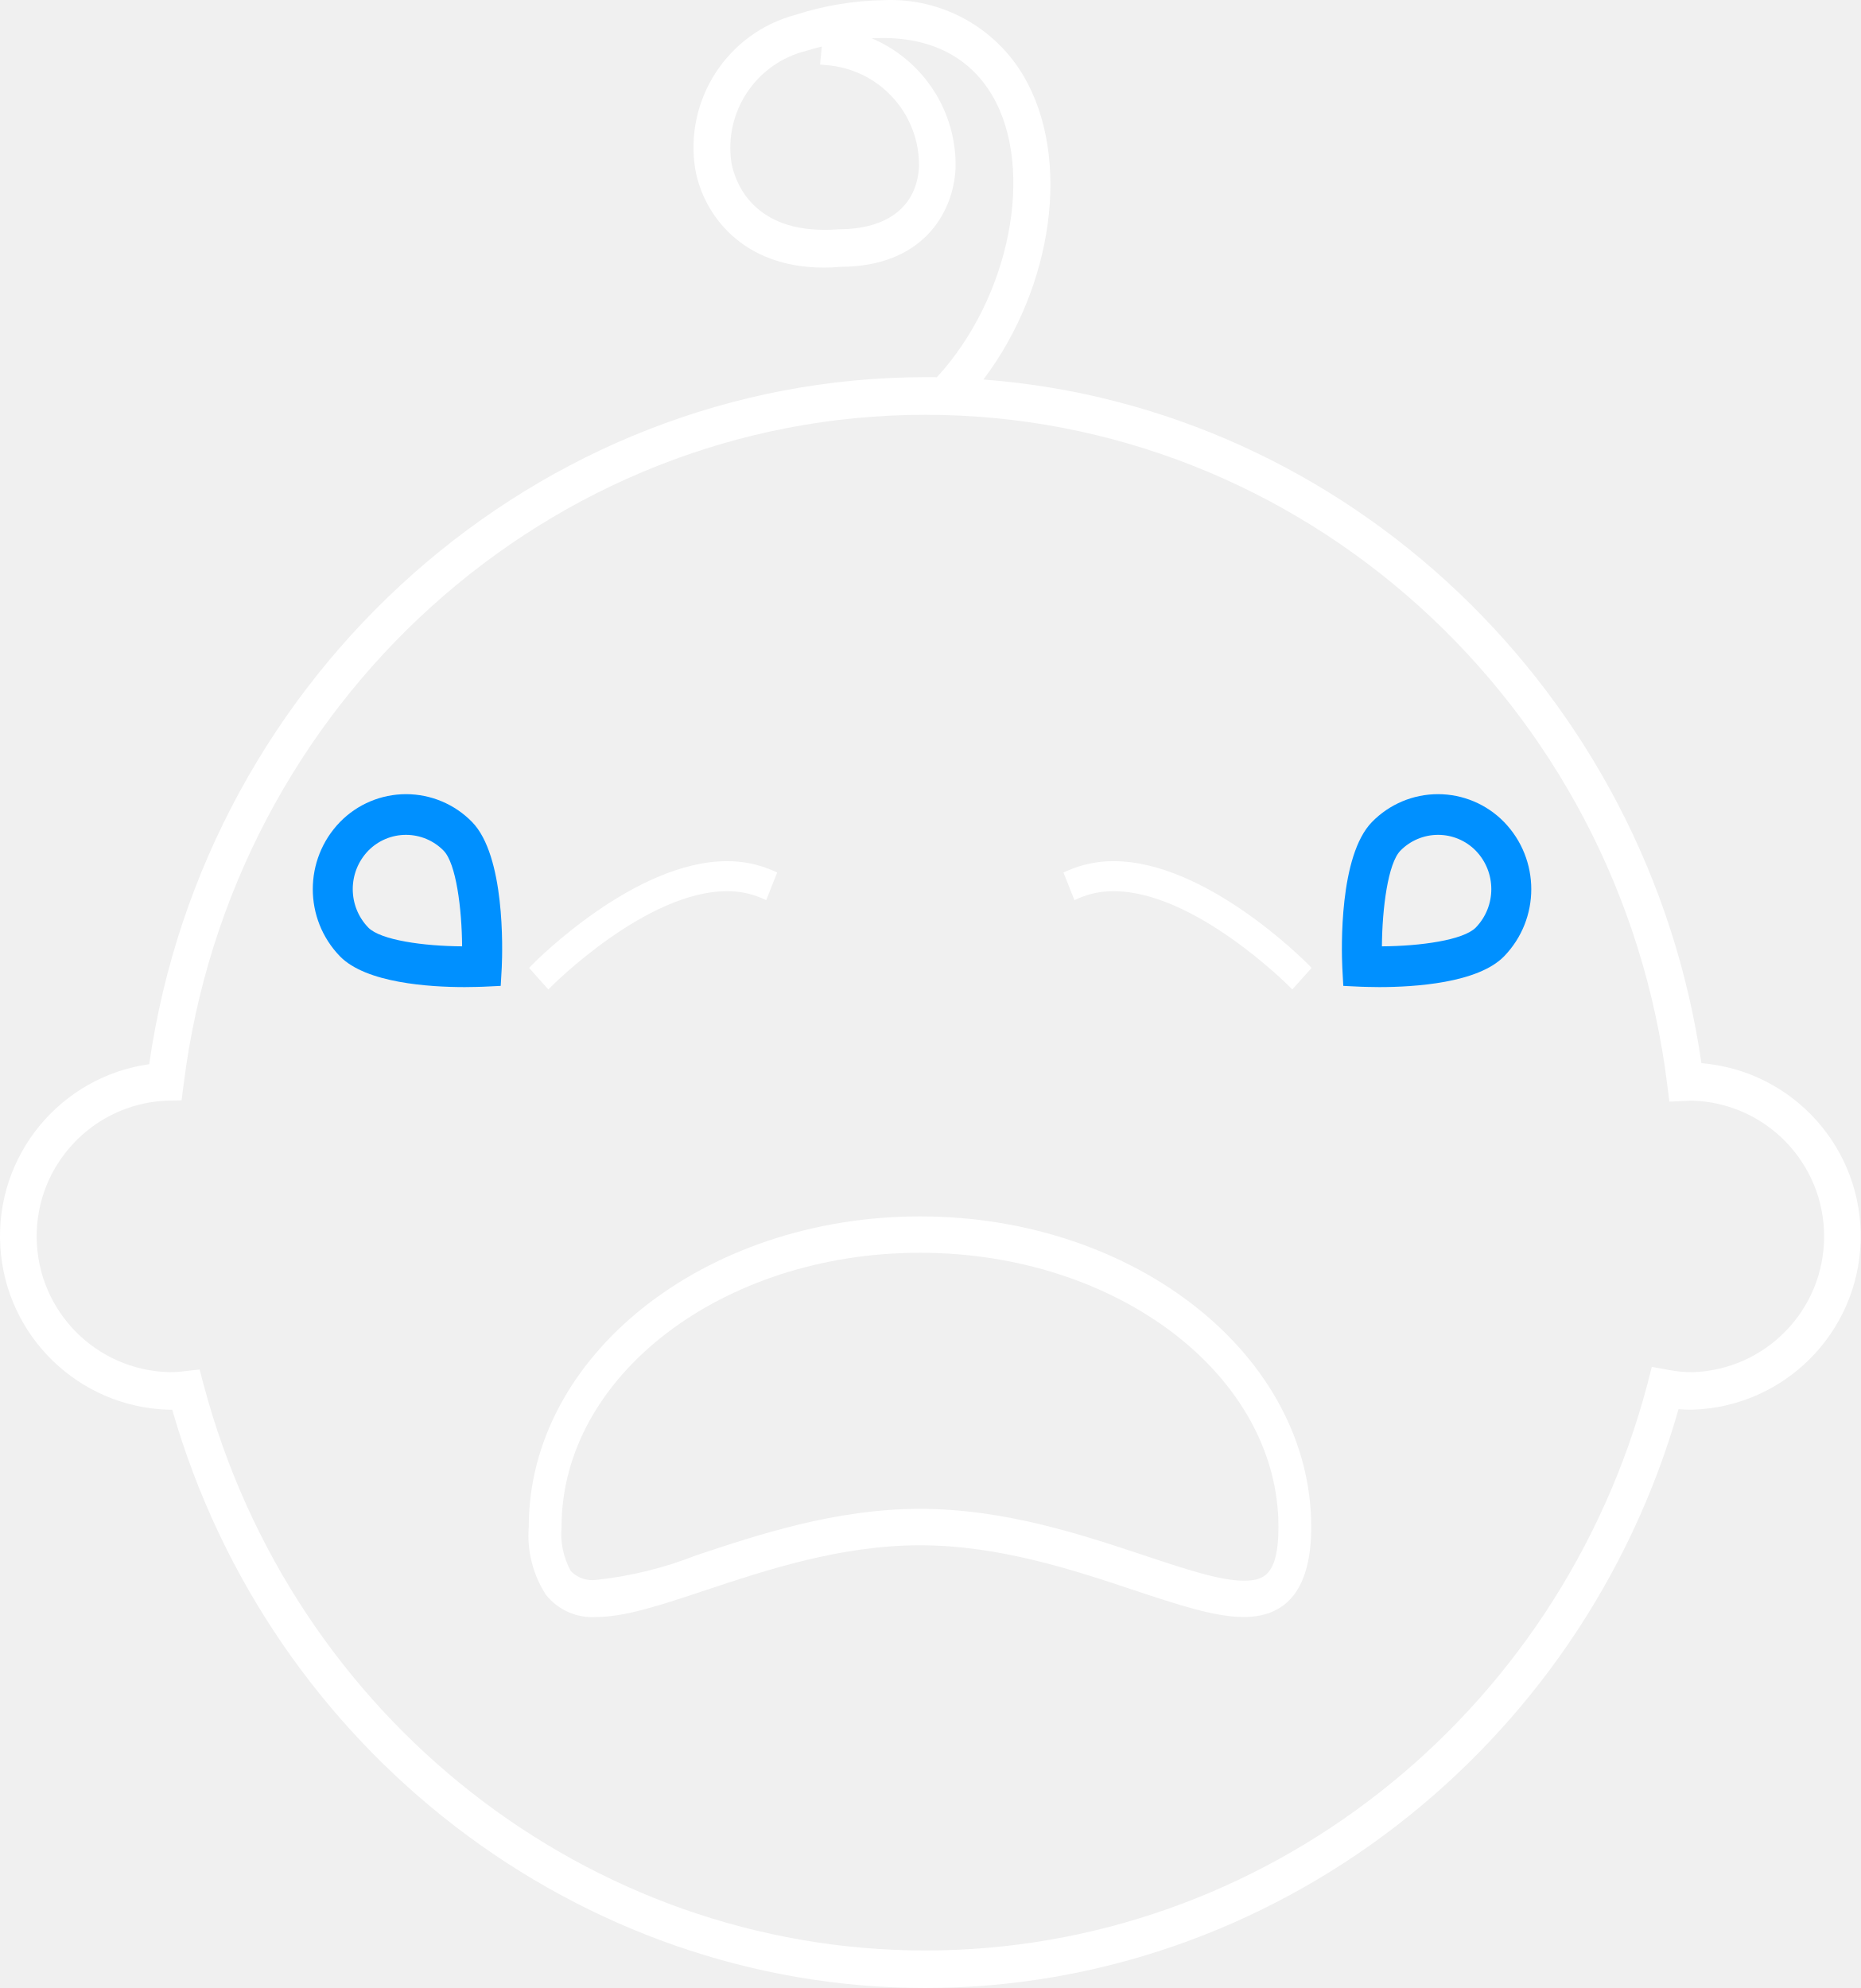
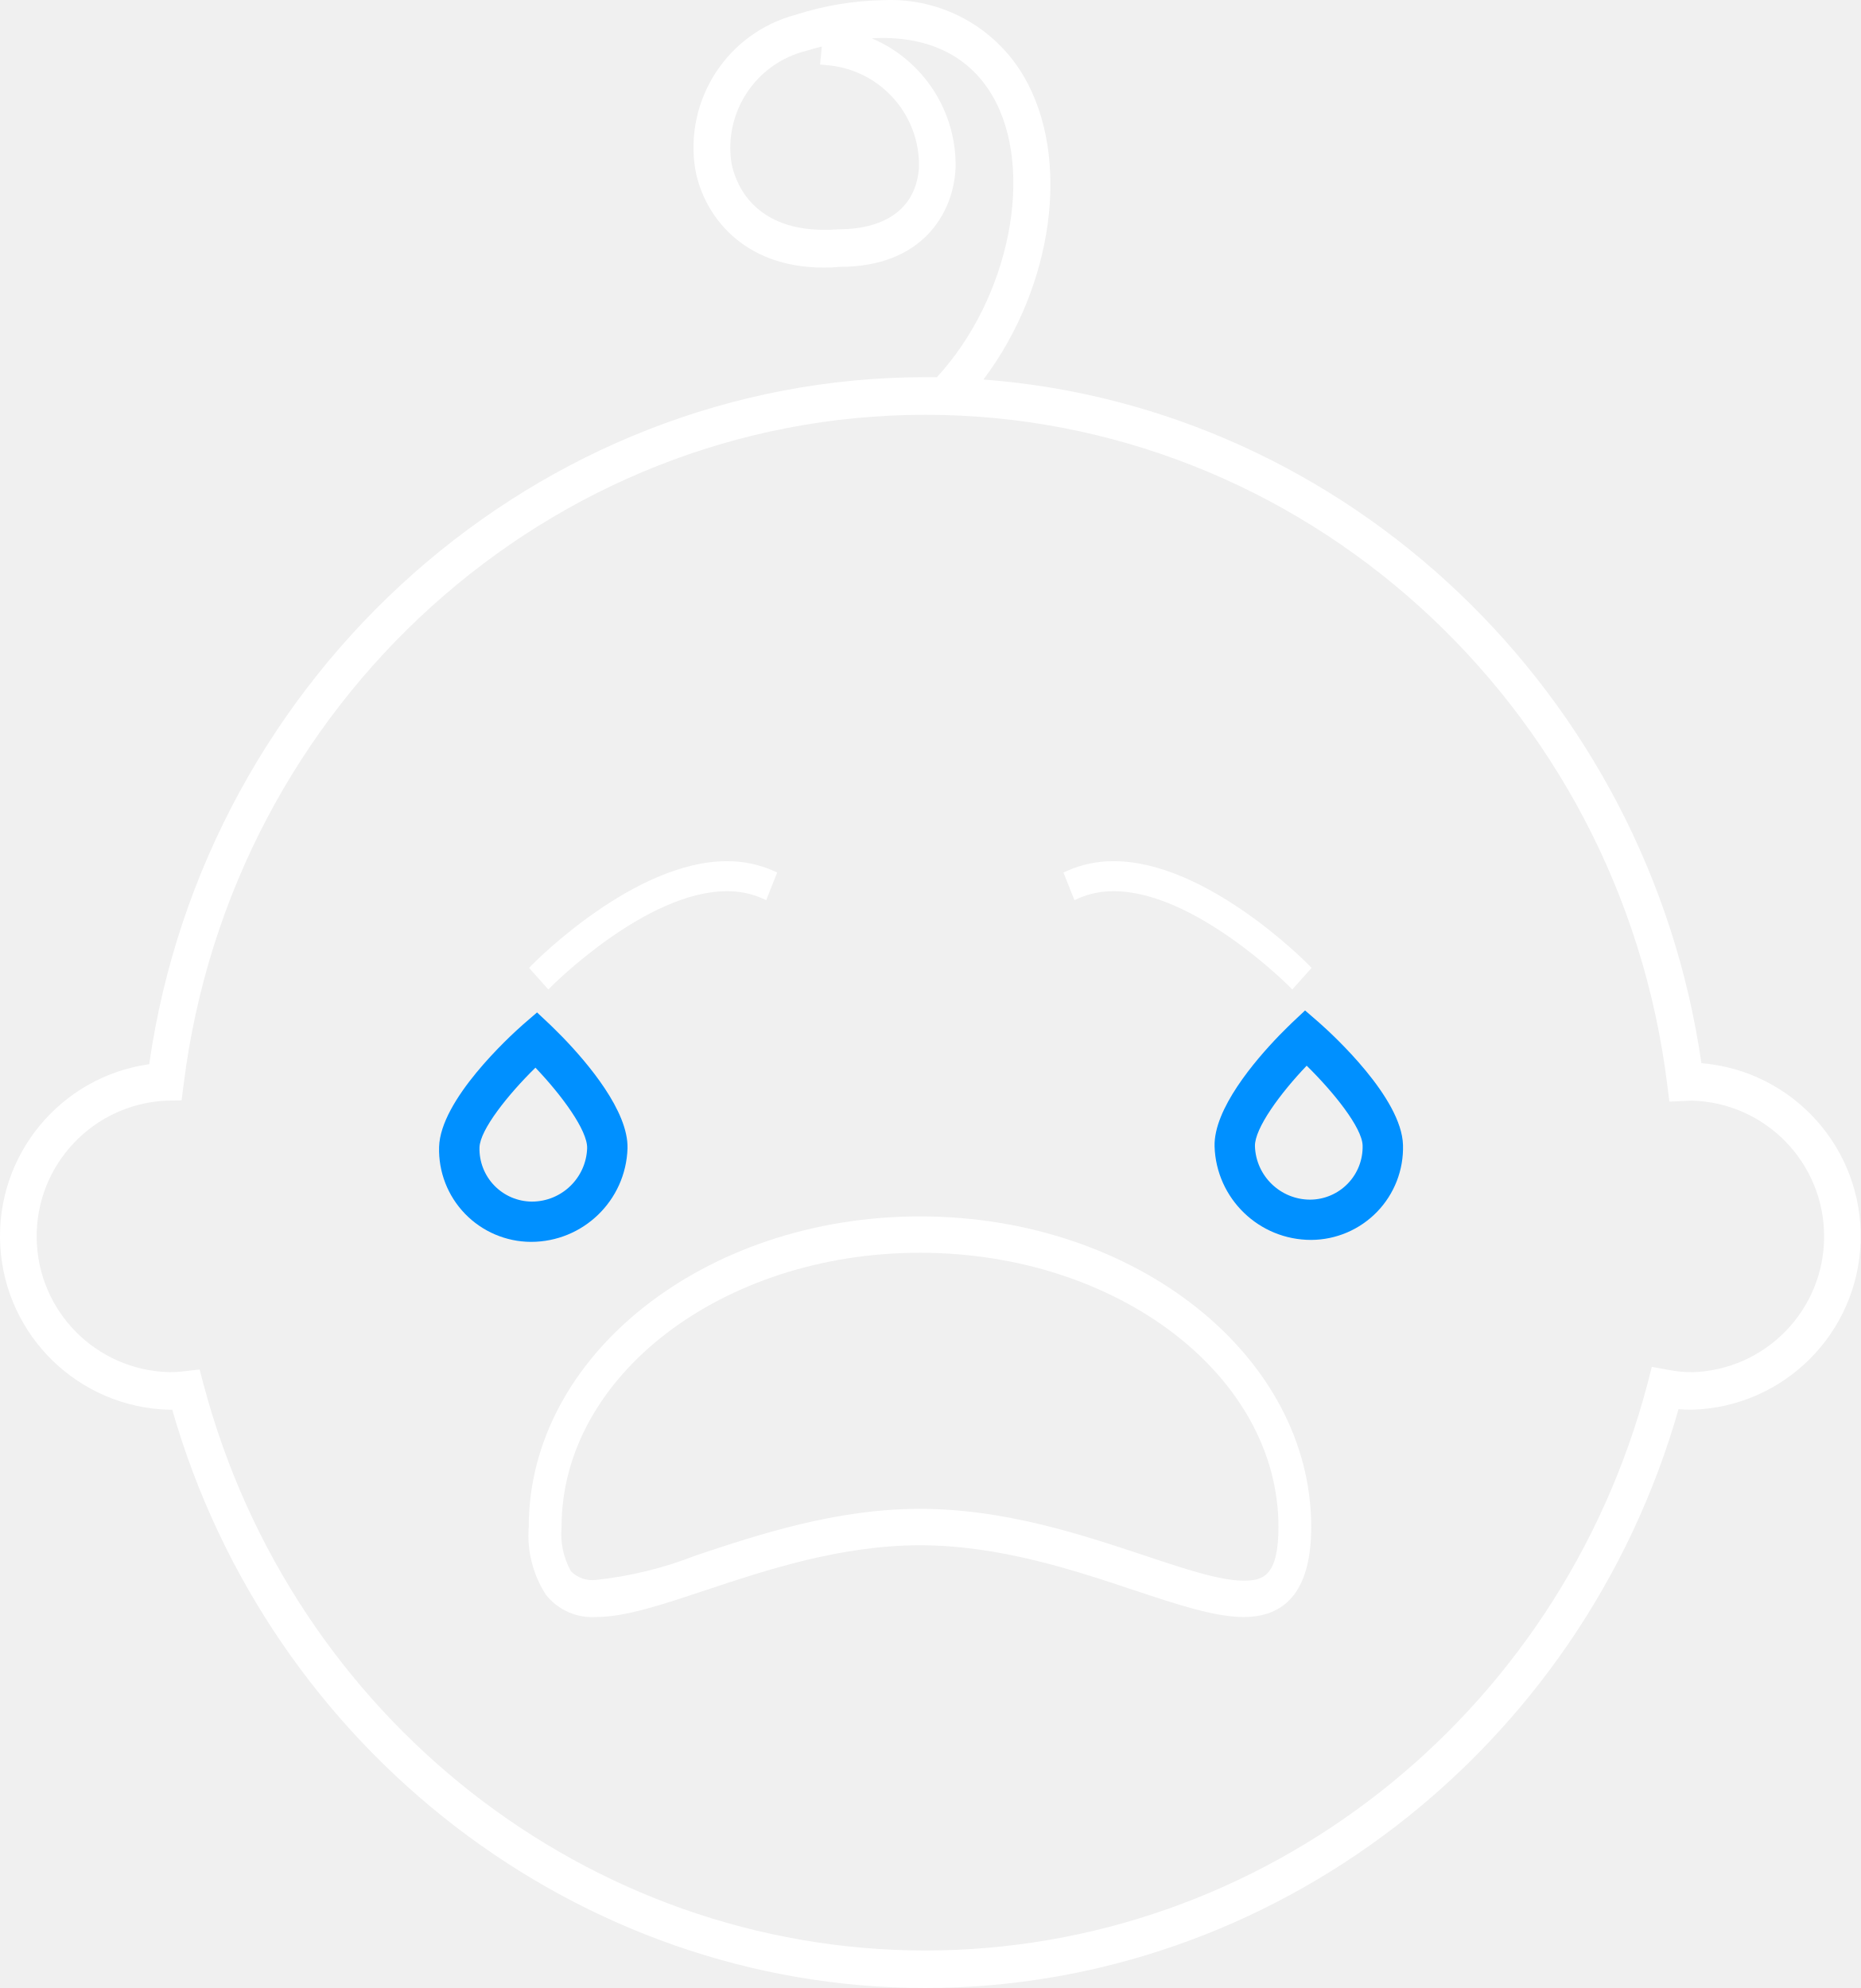
<svg xmlns="http://www.w3.org/2000/svg" width="116.991" height="125.01" viewBox="0 0 116.991 125.01">
  <g id="cry" transform="translate(-5.412 0.01)">
    <g id="Group_1" data-name="Group 1" transform="translate(2.412)">
-       <path id="Path_1" data-name="Path 1" d="M112.388,66.847c-3.371-23.3-22.263-41.259-45.143-42.992C71.658,18,72.765,9.914,69.792,4.806A9.7,9.7,0,0,0,60.968,0a19.042,19.042,0,0,0-5.531.92,8.635,8.635,0,0,0-6.308,9.739c.525,2.839,2.956,6.157,8.071,6.157a10.1,10.1,0,0,0,1.039-.047c5.133,0,7.117-3.337,7.253-6.2A8.651,8.651,0,0,0,60.224,2.4c3.483-.2,6.1,1.067,7.589,3.615,2.7,4.641,1.094,12.717-3.5,17.7l-.138-.007h-.589c-24.324,0-45.257,18.558-48.793,43.2a10.921,10.921,0,0,0,1.249,21.729h.2C22.379,110.057,41.808,125,63.588,125c21.81,0,41.247-14.954,47.362-36.4.284.027.569.036.834.036a10.916,10.916,0,0,0,.6-21.791Zm-.6,19.427a7.672,7.672,0,0,1-1.47-.141l-1.048-.191L109,86.994c-5.533,20.985-24.2,35.647-45.41,35.647-21.145,0-39.805-14.626-45.369-35.557l-.26-.977-.984.112a7.221,7.221,0,0,1-.93.054,8.541,8.541,0,0,1-.21-17.069l.991-.023.131-1.008c2.989-24,23.037-42.1,46.631-42.1,23.617,0,43.669,18.1,46.648,42.116l.138,1.074,1.411-.063a8.542,8.542,0,0,1,0,17.078ZM57.306,4.08a6.308,6.308,0,0,1,5.888,6.366c-.122,2.515-1.956,3.957-5.047,3.961-.317.029-.61.036-.9.036-4.706,0-5.671-3.234-5.848-4.224a6.287,6.287,0,0,1,4.7-7.031c.337-.105.663-.193.984-.272l-.109,1.129Z" transform="translate(-2.412)" fill="#fff" />
+       <path id="Path_1" data-name="Path 1" d="M112.388,66.847c-3.371-23.3-22.263-41.259-45.143-42.992C71.658,18,72.765,9.914,69.792,4.806A9.7,9.7,0,0,0,60.968,0a19.042,19.042,0,0,0-5.531.92,8.635,8.635,0,0,0-6.308,9.739c.525,2.839,2.956,6.157,8.071,6.157a10.1,10.1,0,0,0,1.039-.047c5.133,0,7.117-3.337,7.253-6.2A8.651,8.651,0,0,0,60.224,2.4c3.483-.2,6.1,1.067,7.589,3.615,2.7,4.641,1.094,12.717-3.5,17.7l-.138-.007h-.589c-24.324,0-45.257,18.558-48.793,43.2a10.921,10.921,0,0,0,1.249,21.729h.2C22.379,110.057,41.808,125,63.588,125c21.81,0,41.247-14.954,47.362-36.4.284.027.569.036.834.036a10.916,10.916,0,0,0,.6-21.791Zm-.6,19.427a7.671,7.671,0,0,1-1.47-.141l-1.048-.191L109,86.994c-5.533,20.985-24.2,35.647-45.41,35.647-21.145,0-39.805-14.626-45.369-35.557l-.26-.977-.984.112a7.223,7.223,0,0,1-.93.054,8.541,8.541,0,0,1-.21-17.069l.991-.023.131-1.008c2.989-24,23.037-42.1,46.631-42.1,23.617,0,43.669,18.1,46.648,42.116l.138,1.074,1.411-.063a8.542,8.542,0,0,1,0,17.078ZM57.306,4.08a6.308,6.308,0,0,1,5.888,6.366c-.122,2.515-1.956,3.957-5.047,3.961-.317.029-.61.036-.9.036-4.706,0-5.671-3.234-5.848-4.224a6.287,6.287,0,0,1,4.7-7.031c.337-.105.663-.193.984-.272l-.109,1.129Z" transform="translate(-2.412)" fill="#fff" />
      <path id="Path_2" data-name="Path 2" d="M80.708,119.269c-13.565,0-24.6,8.76-24.6,19.529a6.851,6.851,0,0,0,1.089,4.276,3.728,3.728,0,0,0,3.157,1.387c1.823,0,4.156-.779,6.885-1.691,3.781-1.255,8.477-2.821,13.467-2.821s9.69,1.567,13.48,2.83c2.717.9,5.054,1.682,6.872,1.682,2.819,0,4.248-1.9,4.248-5.661C105.306,128.029,94.268,119.269,80.708,119.269Zm20.35,22.906c-1.51,0-3.718-.745-6.288-1.6-3.908-1.3-8.771-2.917-14.061-2.917s-10.157,1.619-14.079,2.926a24.215,24.215,0,0,1-6.3,1.545,1.89,1.89,0,0,1-1.572-.549,4.845,4.845,0,0,1-.587-2.782c0-9.506,10.11-17.242,22.537-17.242s22.539,7.735,22.539,17.242C103.246,141.915,102.255,142.175,101.058,142.175Z" transform="translate(-19.864 -42.789)" fill="#fff" />
      <path id="Path_3" data-name="Path 3" d="M56.351,87.036c.058-.055,5.961-5.994,11.041-5.994a5.43,5.43,0,0,1,2.242.458l.229.107.692-1.74-.236-.107a7.1,7.1,0,0,0-2.927-.606c-5.786,0-11.992,6.257-12.254,6.521l-.181.191,1.212,1.357Z" transform="translate(-18.69 -25.011)" fill="#fff" />
-       <path id="Path_6" data-name="Path 6" d="M175.259,76.707l1.132.054c.15,0,.557.022,1.127.022,2.218,0,6.2-.251,7.846-1.93a6.069,6.069,0,0,0,0-8.454,5.8,5.8,0,0,0-8.3,0c-2.075,2.121-1.921,7.987-1.868,9.139Zm2.428-2.486c.017-2.4.382-5.217,1.162-6.016a3.317,3.317,0,0,1,4.739,0,3.478,3.478,0,0,1,0,4.835c-.788.794-3.488,1.166-5.9,1.18Z" transform="translate(-87.8 -14.722)" fill="#0090ff" />
+       <path id="Path_6" data-name="Path 6" d="M175.259,76.707l1.132.054c.15,0,.557.022,1.127.022,2.218,0,6.2-.251,7.846-1.93a6.069,6.069,0,0,0,0-8.454,5.8,5.8,0,0,0-8.3,0c-2.075,2.121-1.921,7.987-1.868,9.139Zm2.428-2.486c.017-2.4.382-5.217,1.162-6.016a3.317,3.317,0,0,1,4.739,0,3.478,3.478,0,0,1,0,4.835c-.788.794-3.488,1.166-5.9,1.18Z" transform="matrix(-0.695, 0.719, -0.719, -0.695, 262.013, -9.171)" fill="#0090ff" />
      <path id="Path_7" data-name="Path 7" d="M69.161,87.036c-.058-.055-5.962-5.994-11.042-5.994a5.431,5.431,0,0,0-2.242.458l-.229.107-.692-1.74.236-.107a7.1,7.1,0,0,1,2.928-.606c5.786,0,11.993,6.257,12.255,6.521l.181.191-1.212,1.357Z" transform="translate(14.908 -25.011)" fill="#fff" />
-       <path id="Path_8" data-name="Path 8" d="M186.994,76.707l-1.131.054c-.15,0-.557.022-1.127.022-2.218,0-6.2-.251-7.844-1.93a6.07,6.07,0,0,1,0-8.454,5.8,5.8,0,0,1,8.3,0c2.075,2.121,1.92,7.987,1.868,9.139Zm-2.427-2.486c-.017-2.4-.381-5.217-1.162-6.016a3.315,3.315,0,0,0-4.737,0,3.479,3.479,0,0,0,0,4.835c.782.794,3.491,1.166,5.9,1.18Z" transform="translate(-152.512 -14.722)" fill="#0090ff" />
+       <path id="Path_8" data-name="Path 8" d="M186.994,76.707l-1.131.054c-.15,0-.557.022-1.127.022-2.218,0-6.2-.251-7.844-1.93a6.07,6.07,0,0,1,0-8.454,5.8,5.8,0,0,1,8.3,0c2.075,2.121,1.92,7.987,1.868,9.139Zm-2.427-2.486c-.017-2.4-.381-5.217-1.162-6.016a3.315,3.315,0,0,0-4.737,0,3.479,3.479,0,0,0,0,4.835c.782.794,3.491,1.166,5.9,1.18Z" transform="matrix(-0.695, -0.719, 0.719, -0.695, 111.575, 251.414)" fill="#0090ff" />
    </g>
  </g>
</svg>
